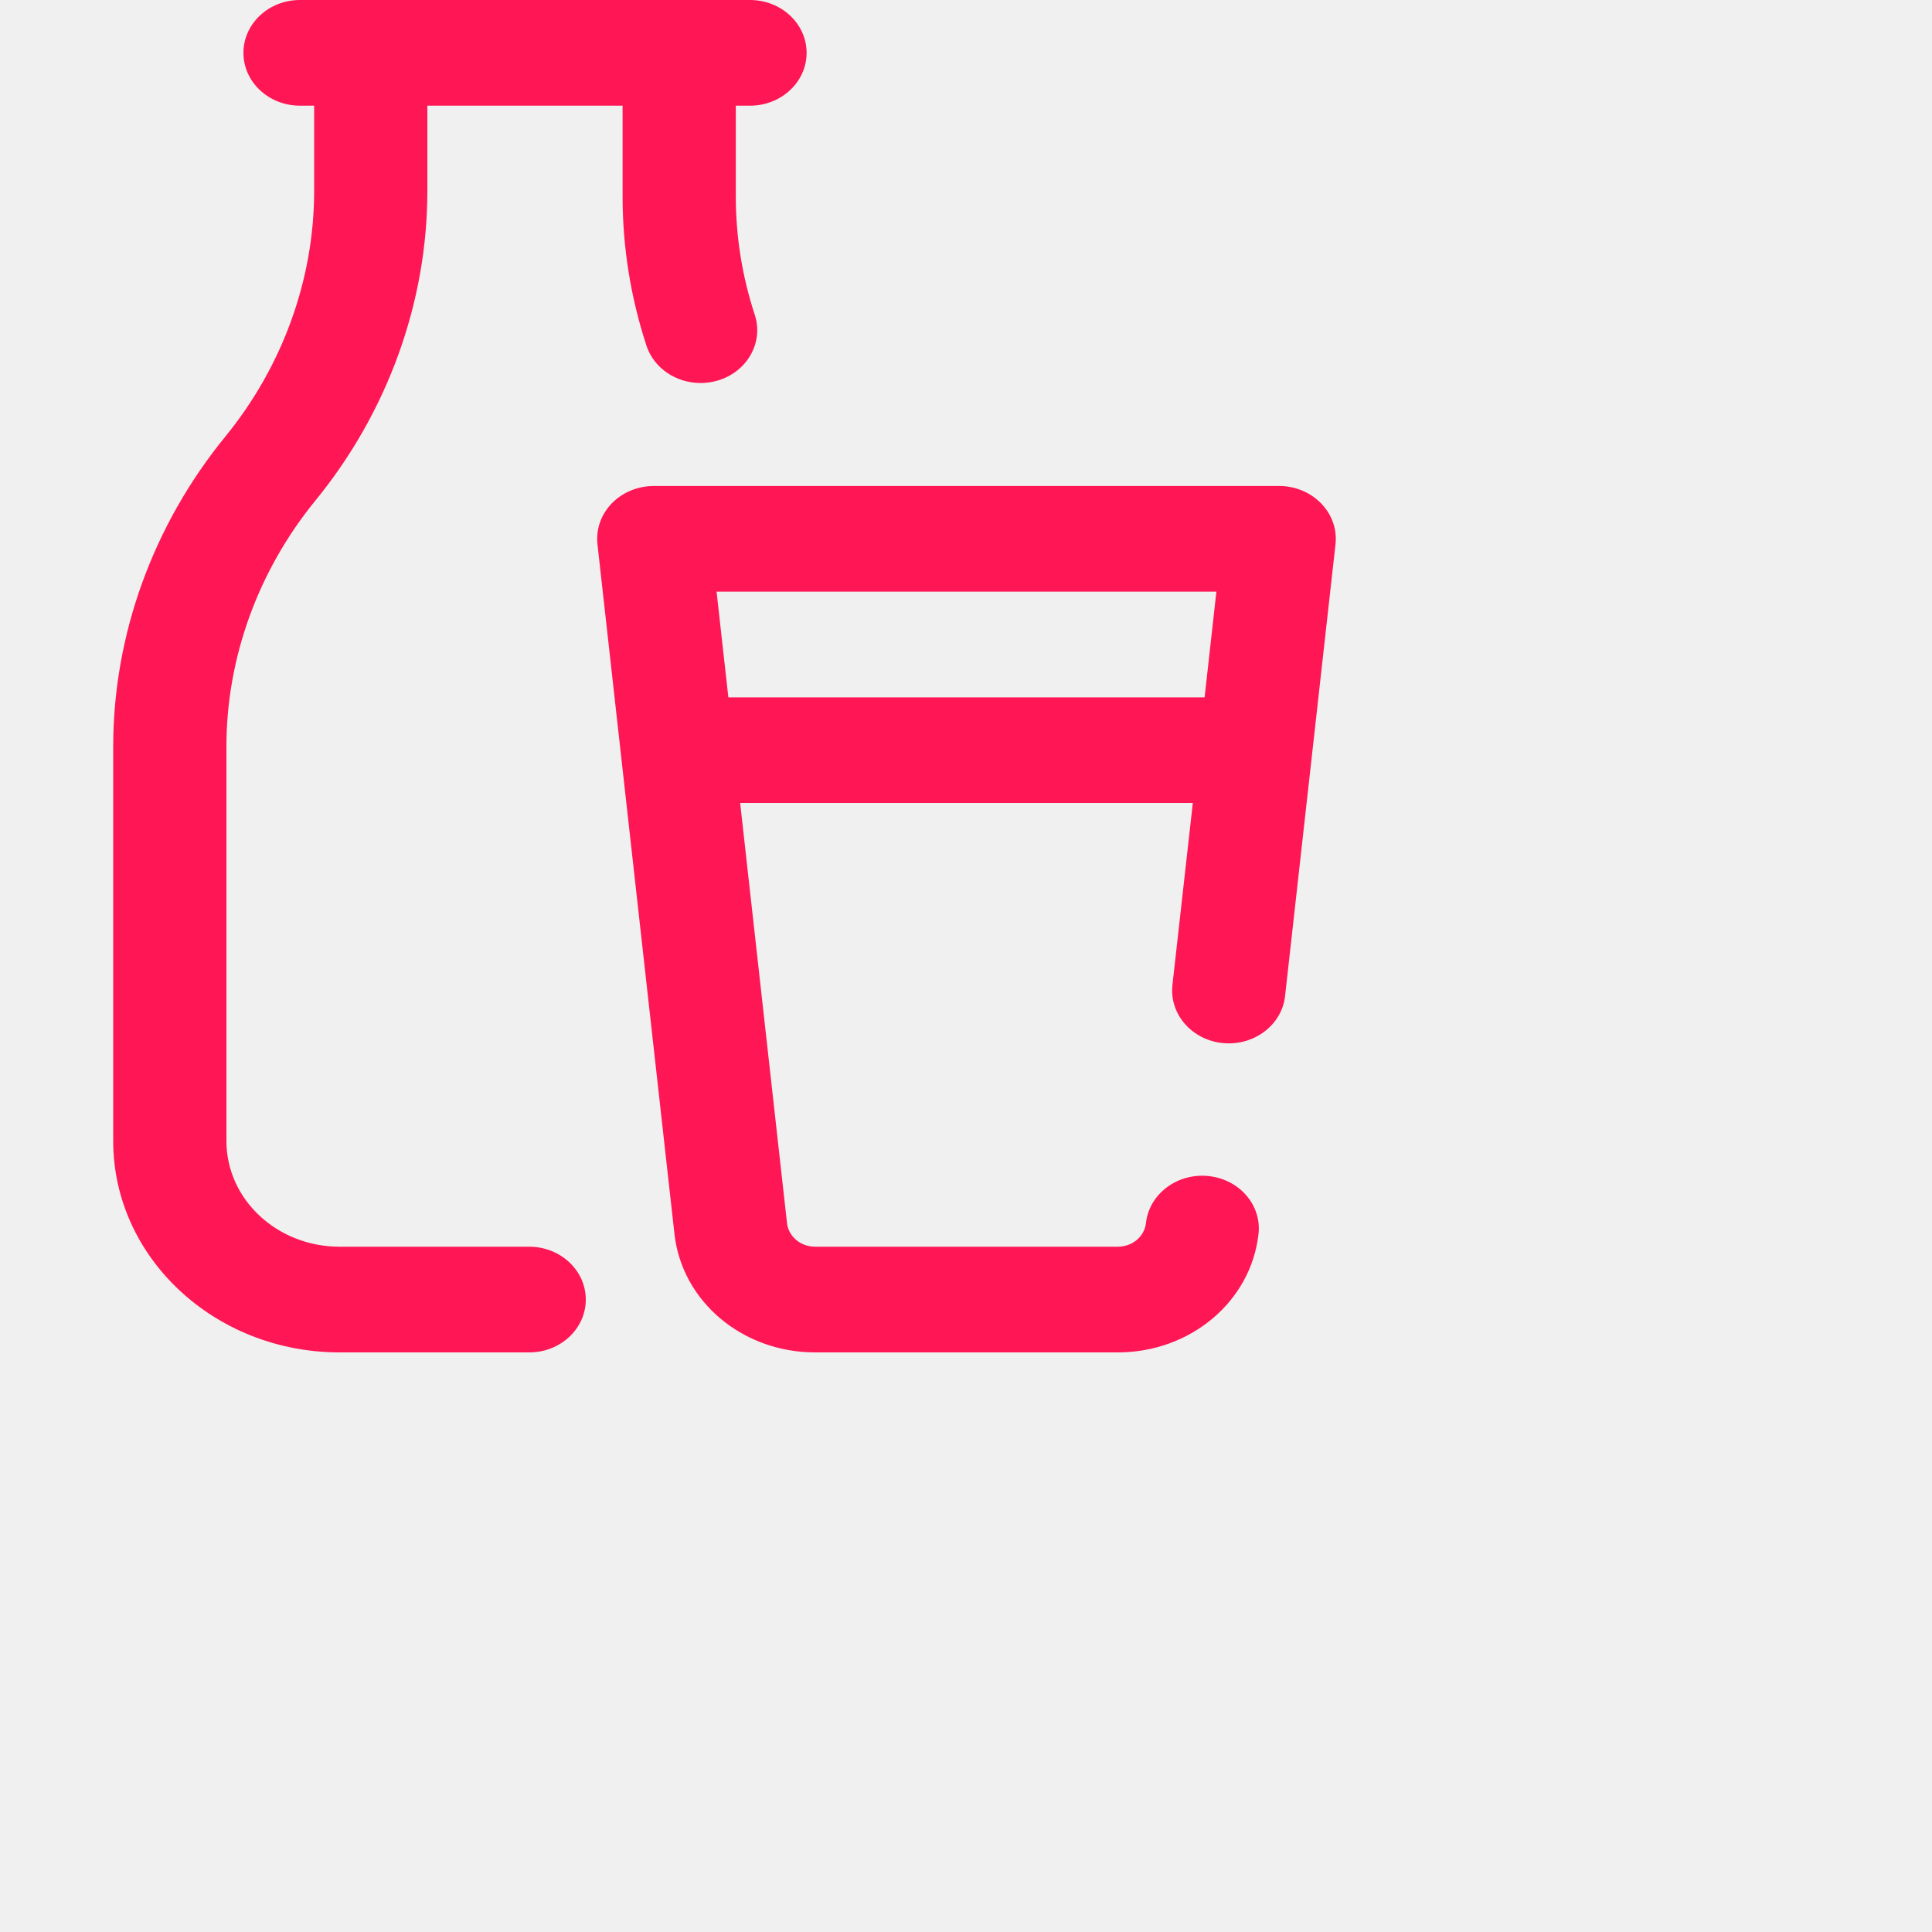
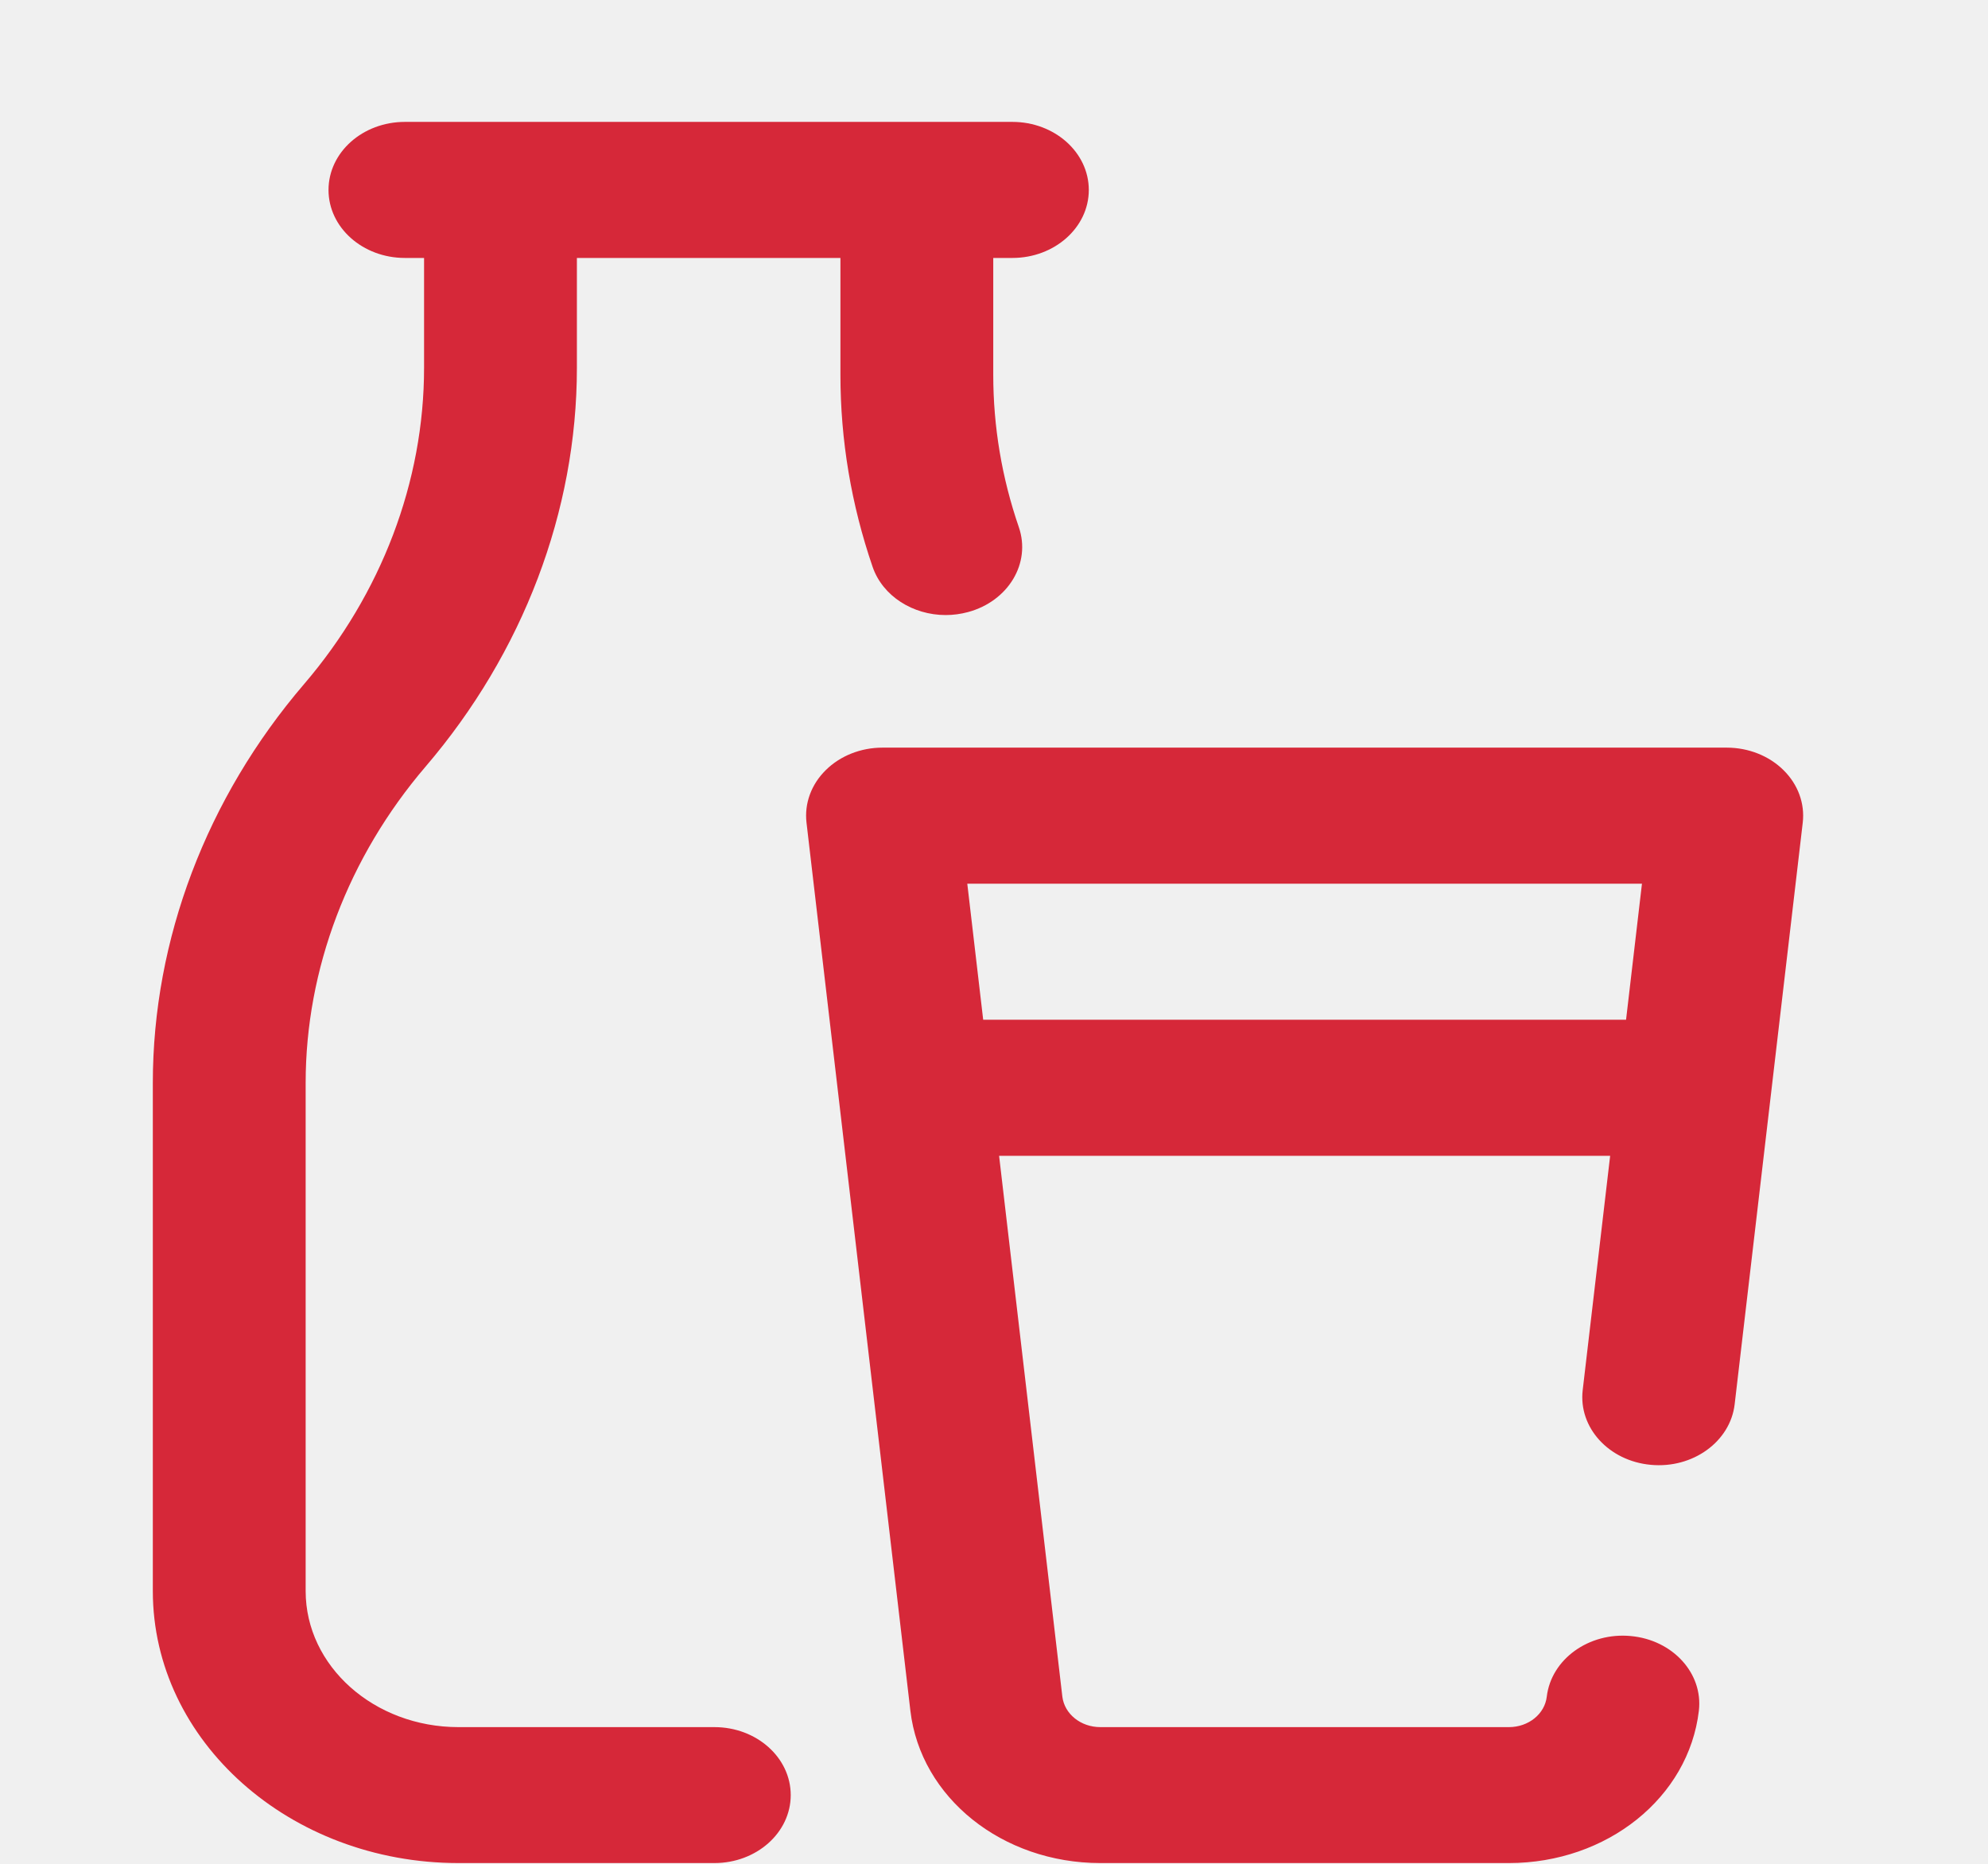
- <svg xmlns="http://www.w3.org/2000/svg" class="h-full w-full" viewBox="0 0 20 20" fill="none">
-   <path d="M13.677 5.212C13.566 5.097 13.408 5.031 13.242 5.031H6.768C6.602 5.031 6.443 5.097 6.332 5.212C6.221 5.327 6.168 5.481 6.185 5.635L6.982 12.774C7.06 13.473 7.686 14 8.439 14H11.571C12.324 14 12.95 13.473 13.028 12.774C13.062 12.474 12.828 12.205 12.506 12.174C12.184 12.143 11.896 12.361 11.863 12.661C11.847 12.801 11.722 12.906 11.571 12.906H8.439C8.288 12.906 8.163 12.801 8.147 12.661L7.662 8.312H12.348L12.137 10.197C12.104 10.498 12.338 10.767 12.66 10.798C12.981 10.829 13.27 10.611 13.303 10.311L13.825 5.635C13.842 5.481 13.789 5.327 13.677 5.212ZM7.54 7.219L7.418 6.125H12.592L12.47 7.219H7.54ZM6.064 13.453C6.064 13.755 5.802 14 5.479 14H3.516C2.223 14 1.172 13.019 1.172 11.812V7.726C1.172 6.574 1.584 5.436 2.332 4.52C2.925 3.794 3.252 2.891 3.252 1.978V1.094H3.105C2.782 1.094 2.52 0.849 2.52 0.547C2.52 0.245 2.782 0 3.105 0H7.764C8.087 0 8.35 0.245 8.35 0.547C8.35 0.849 8.087 1.094 7.764 1.094H7.617V2.034C7.617 2.449 7.683 2.861 7.813 3.258C7.908 3.547 7.733 3.853 7.424 3.941C7.367 3.957 7.309 3.965 7.252 3.965C7.001 3.965 6.769 3.813 6.692 3.578C6.528 3.077 6.445 2.557 6.445 2.034V1.094H4.424V1.978C4.424 3.129 4.012 4.268 3.264 5.183C2.671 5.91 2.344 6.813 2.344 7.726V11.812C2.344 12.416 2.869 12.906 3.516 12.906H5.479C5.802 12.906 6.064 13.151 6.064 13.453Z" fill="#FF1654" />
+ <svg xmlns="http://www.w3.org/2000/svg" width="16" height="15" viewBox="0 0 16 15" fill="none">
+   <g clip-path="url(#clip0)">
+     <path d="M14.354 6.198C14.238 6.083 14.072 6.017 13.897 6.017H7.102C6.928 6.017 6.762 6.083 6.646 6.198C6.529 6.313 6.473 6.467 6.491 6.621L7.327 13.768C7.409 14.467 8.066 14.994 8.856 14.994H12.144C12.934 14.994 13.591 14.467 13.673 13.768C13.708 13.467 13.463 13.198 13.125 13.167C12.787 13.135 12.485 13.354 12.449 13.654C12.433 13.794 12.302 13.9 12.144 13.9H8.856C8.698 13.9 8.567 13.794 8.55 13.654L8.041 9.302H12.959L12.738 11.188C12.703 11.489 12.948 11.758 13.286 11.789C13.624 11.821 13.926 11.602 13.961 11.302L14.509 6.621C14.527 6.467 14.471 6.313 14.354 6.198ZM7.913 8.207L7.785 7.112H13.215L13.087 8.207H7.913ZM6.364 14.447C6.364 14.749 6.089 14.994 5.75 14.994H3.69C2.333 14.994 1.23 14.012 1.23 12.805V8.715C1.23 7.562 1.662 6.422 2.447 5.506C3.07 4.779 3.413 3.875 3.413 2.961V2.076H3.259C2.919 2.076 2.644 1.831 2.644 1.529C2.644 1.226 2.919 0.981 3.259 0.981H8.148C8.487 0.981 8.763 1.226 8.763 1.529C8.763 1.831 8.487 2.076 8.148 2.076H7.994V3.017C7.994 3.433 8.063 3.845 8.2 4.243C8.299 4.532 8.116 4.838 7.791 4.926C7.731 4.942 7.671 4.95 7.611 4.95C7.348 4.95 7.104 4.798 7.023 4.562C6.851 4.061 6.764 3.541 6.764 3.017V2.076H4.643V2.961C4.643 4.113 4.21 5.253 3.425 6.17C2.803 6.897 2.46 7.8 2.46 8.715V12.805C2.46 13.409 3.011 13.9 3.69 13.9H5.75C6.089 13.9 6.364 14.145 6.364 14.447Z" fill="#D62839" />
+   </g>
+   <defs>
+     <clipPath id="clip0">
+       <rect width="15.742" height="14.013" fill="white" transform="translate(0 0.981323)" />
+     </clipPath>
+   </defs>
</svg>
